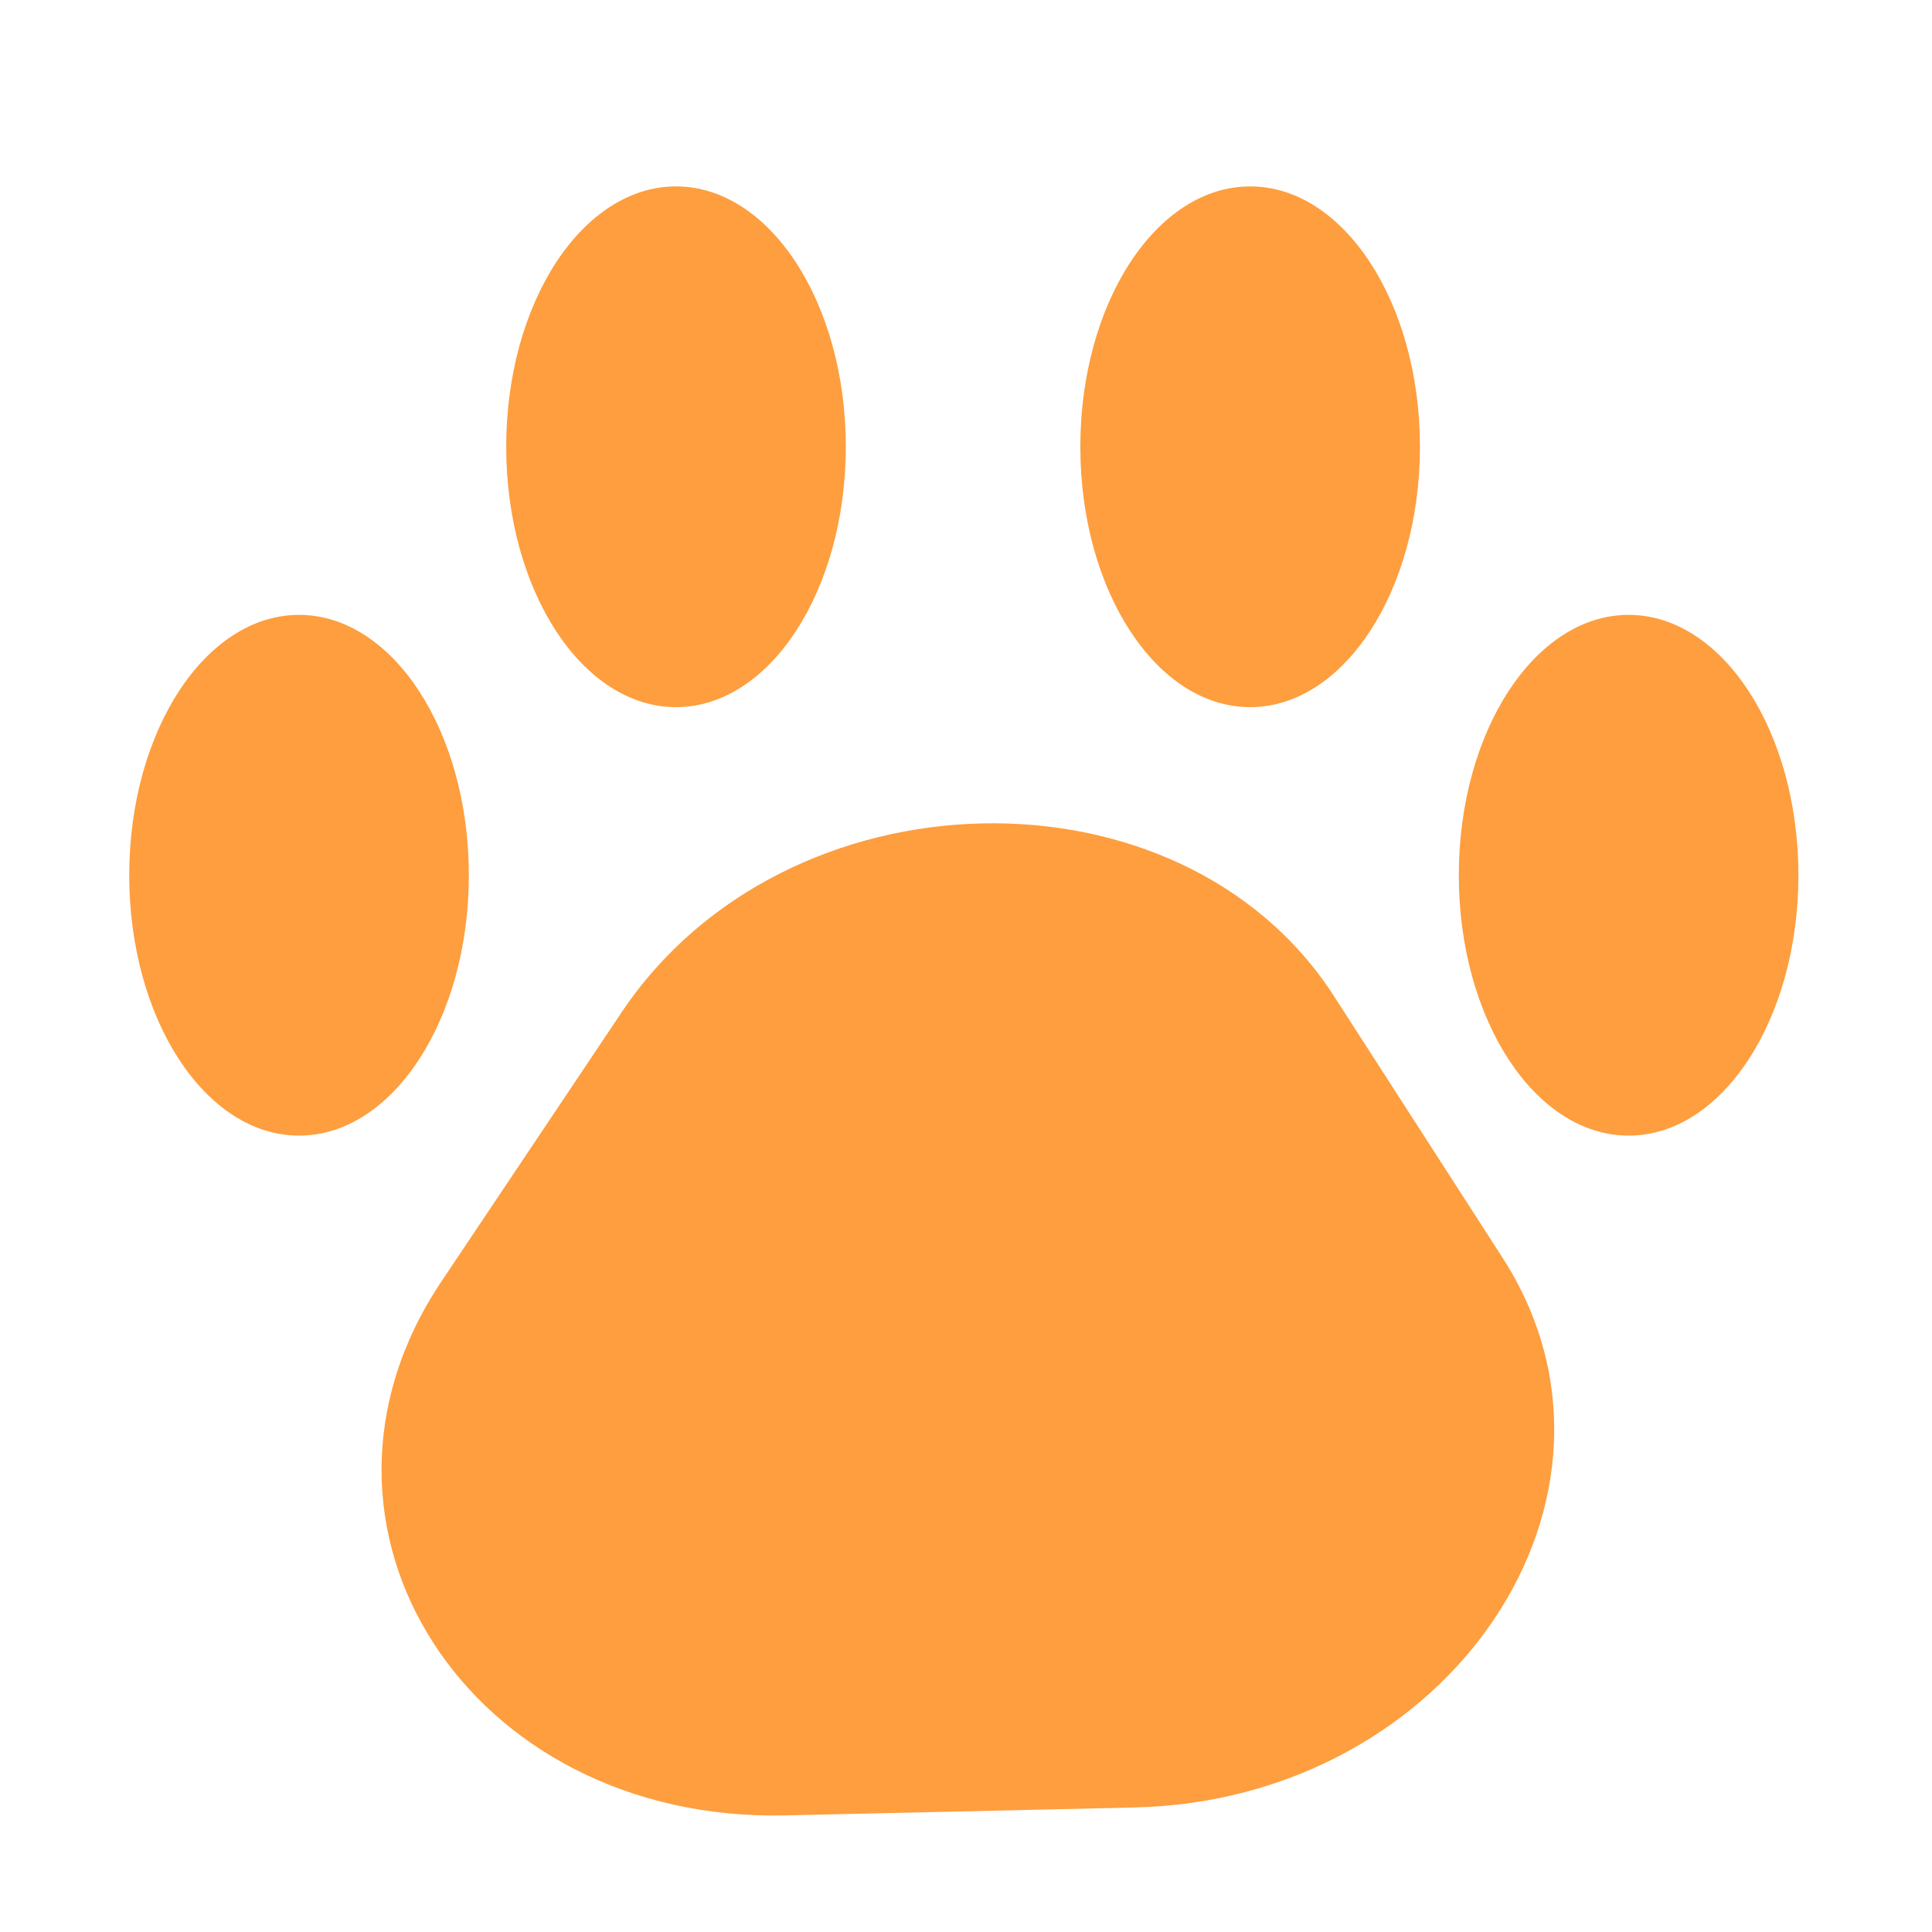
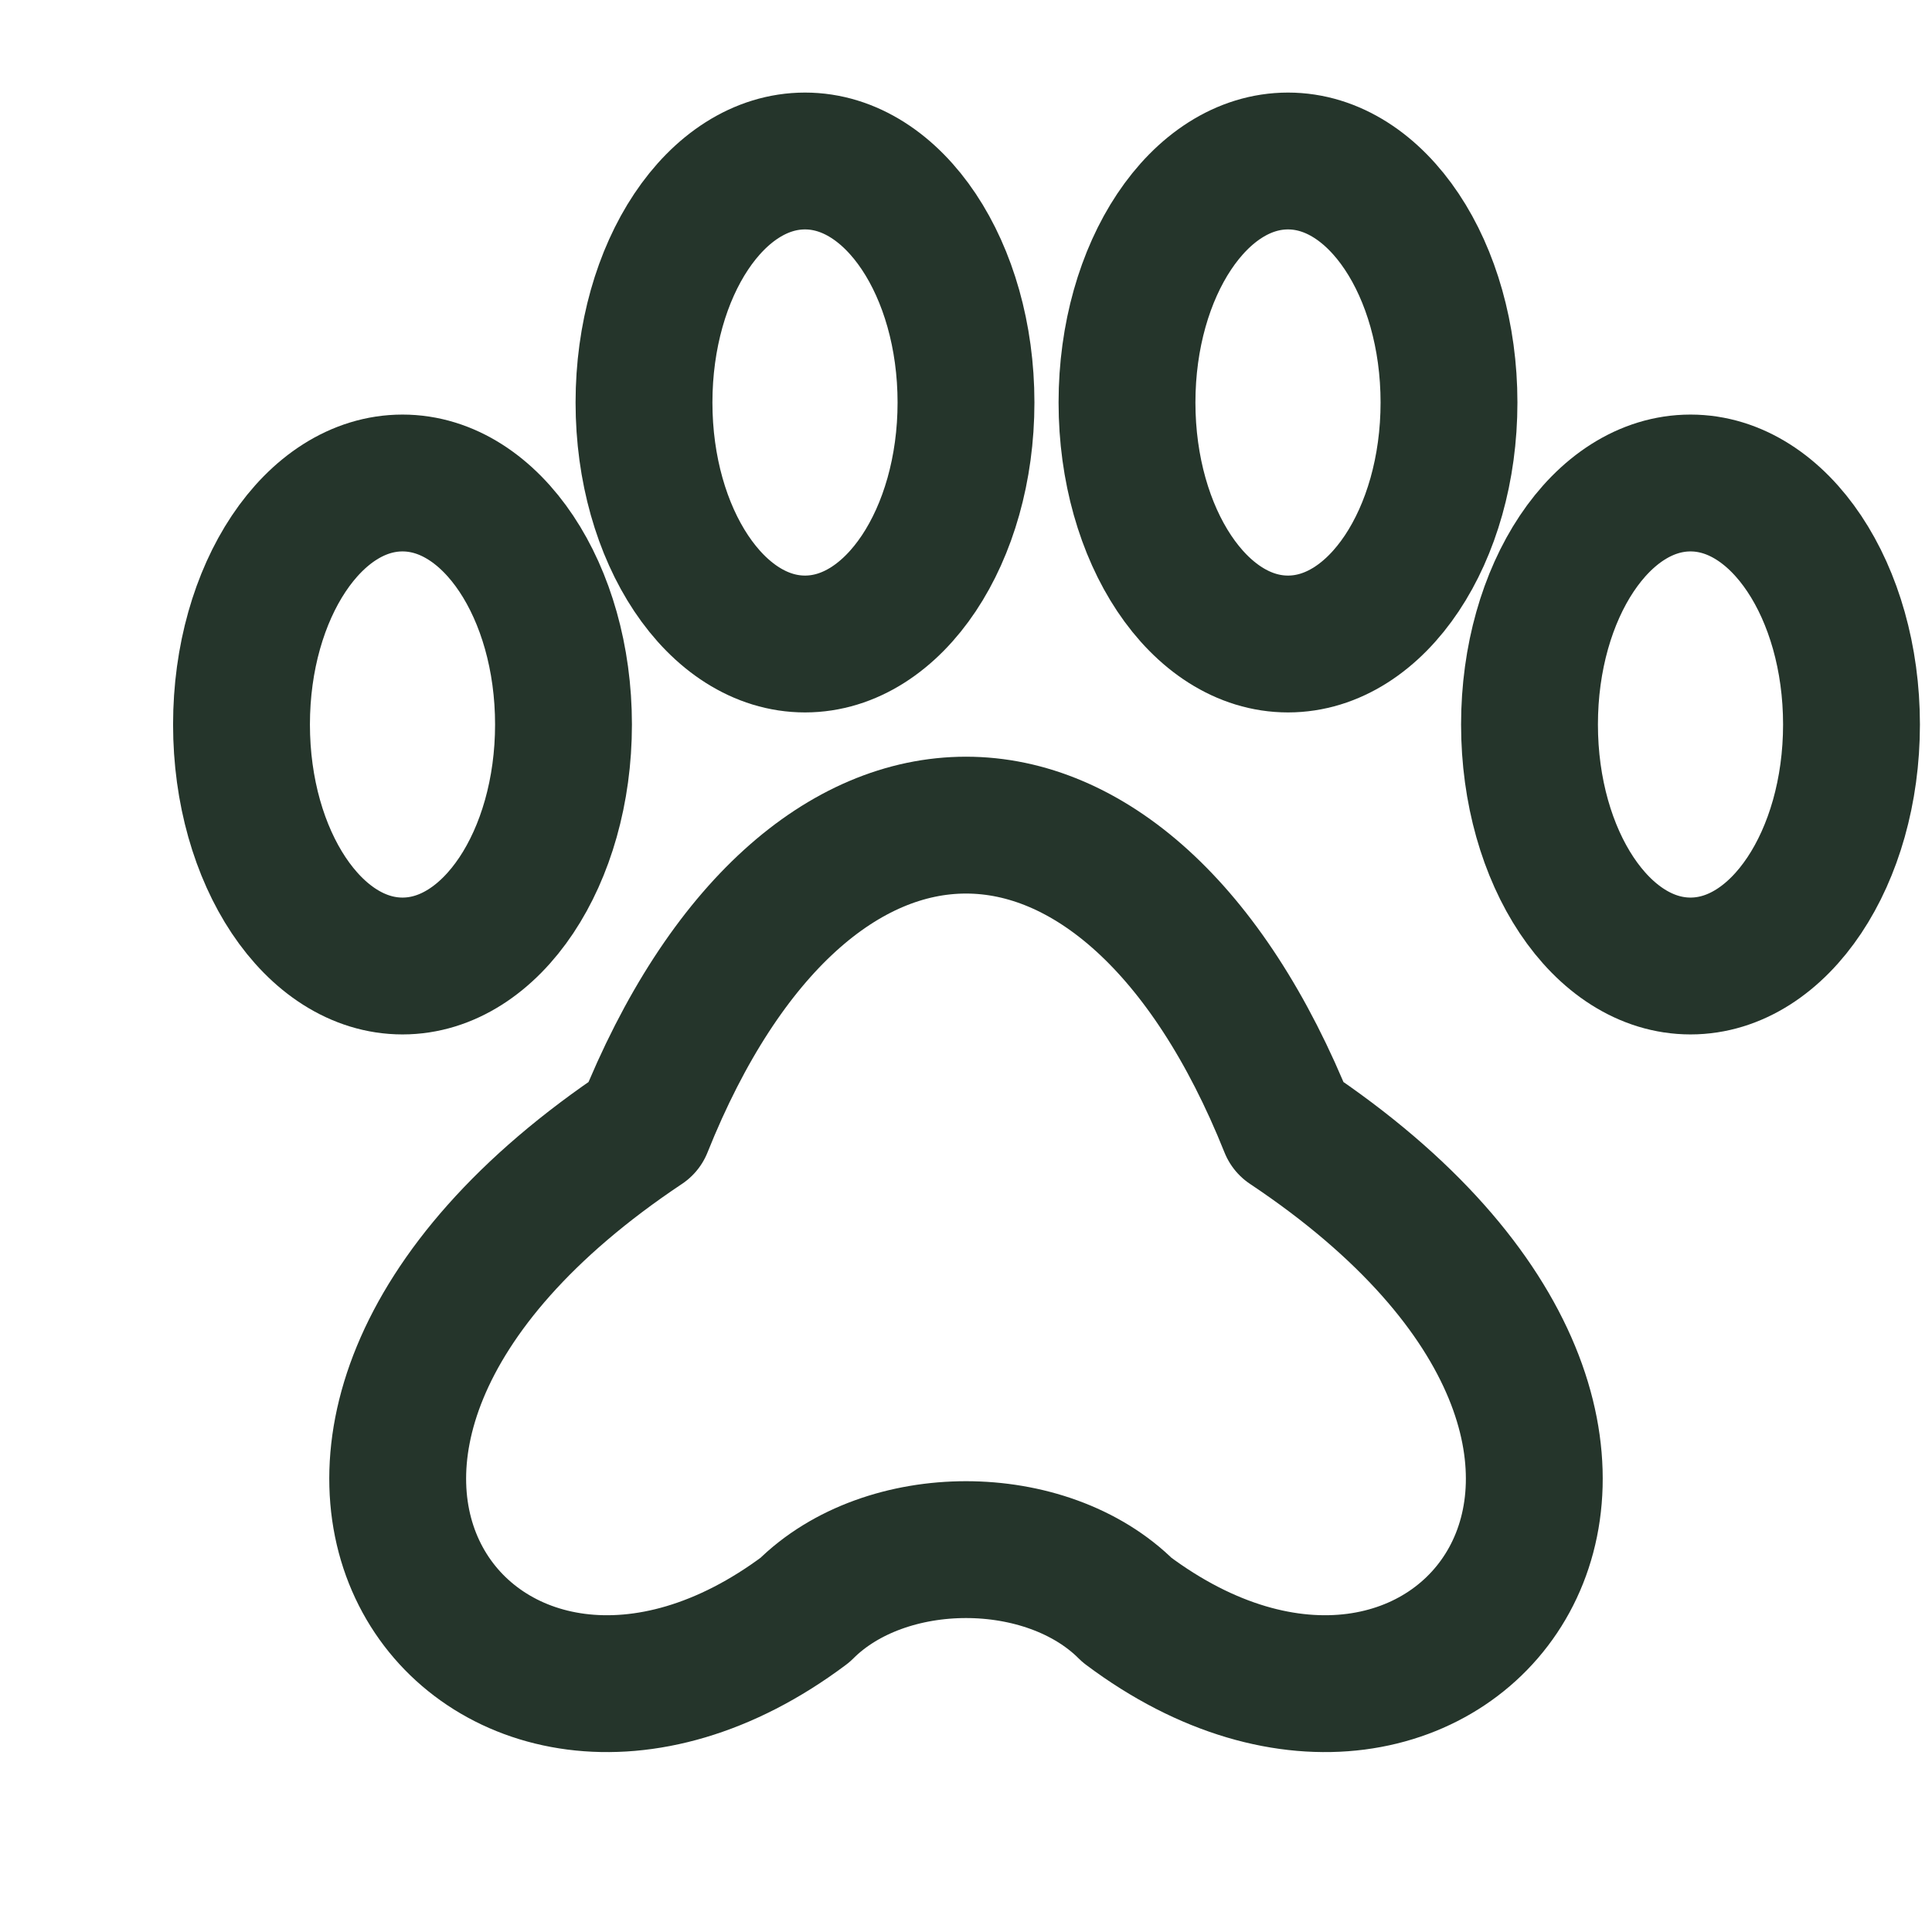
- <svg xmlns="http://www.w3.org/2000/svg" t="1786621822033" class="icon" viewBox="0 0 1024 1024" version="1.1" p-id="44312" width="328" height="328">
-   <path d="M707 527.9l89.3 138.6C877.4 792.2 769 954.2 601.2 958l-184.9 4.2C248.5 966 147.2 808.8 233.9 679.3l95.6-142.8c86.7-129.6 296.4-134.4 377.5-8.6z" fill="#fe9e3e" p-id="44313" />
-   <path d="M268.3 236.8a90 138 0 1 0 180 0 90 138 0 1 0-180 0Z" fill="#fe9e3e" p-id="44314" />
-   <path d="M68.5 463.9a90 138 0 1 0 180 0 90 138 0 1 0-180 0Z" fill="#fe9e3e" p-id="44315" />
-   <path d="M572.6 236.8a90 138 0 1 0 180 0 90 138 0 1 0-180 0Z" fill="#fe9e3e" p-id="44316" />
-   <path d="M773.2 463.9a90 138 0 1 0 180 0 90 138 0 1 0-180 0Z" fill="#fe9e3e" p-id="44317" />
+ <svg xmlns="http://www.w3.org/2000/svg" class="app-icon" width="24" height="24" viewBox="0 0 24 24" fill="none" stroke="#25352b" stroke-width="1.7" stroke-linecap="round" stroke-linejoin="round" aria-hidden="true">
+   <path d="M8 14c2-5 6-5 8 0 6 4 2 9-2 6-1-1-3-1-4 0-4 3-8-2-2-6Z" />
+   <ellipse cx="5" cy="9" rx="2" ry="3" />
+   <ellipse cx="10" cy="5" rx="2" ry="3" />
+   <ellipse cx="16" cy="5" rx="2" ry="3" />
+   <ellipse cx="21" cy="9" rx="2" ry="3" />
</svg>
